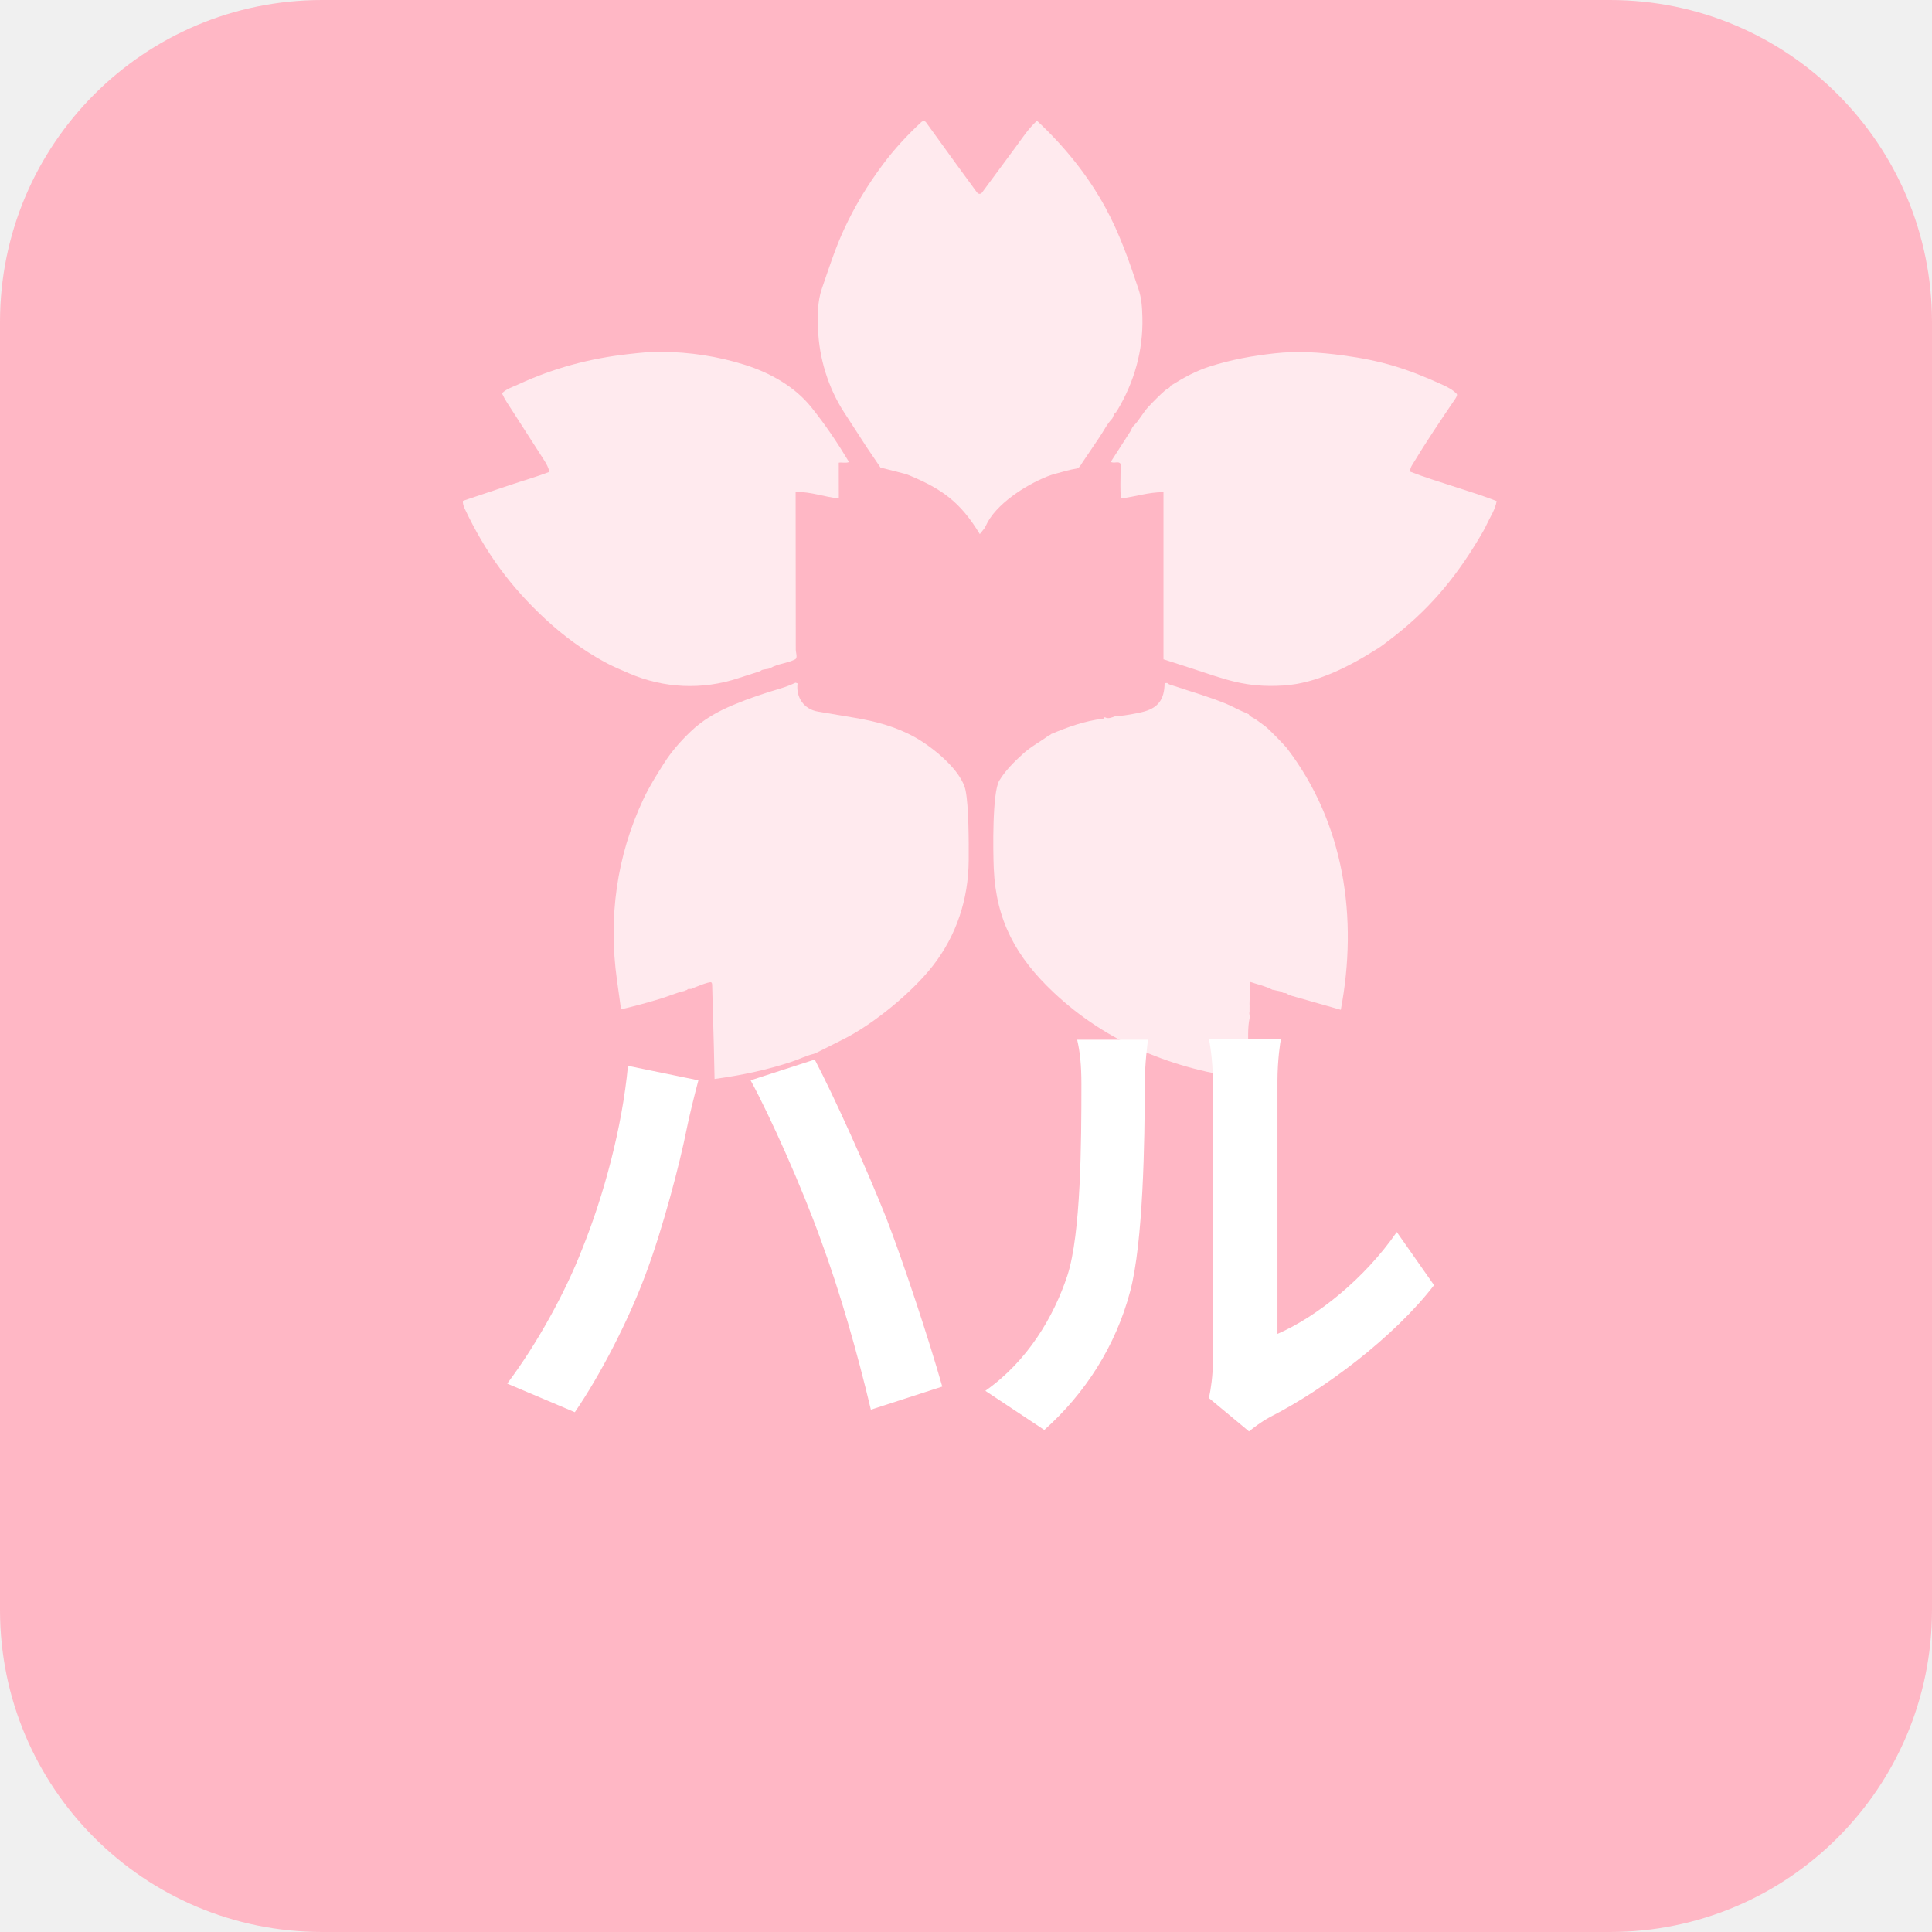
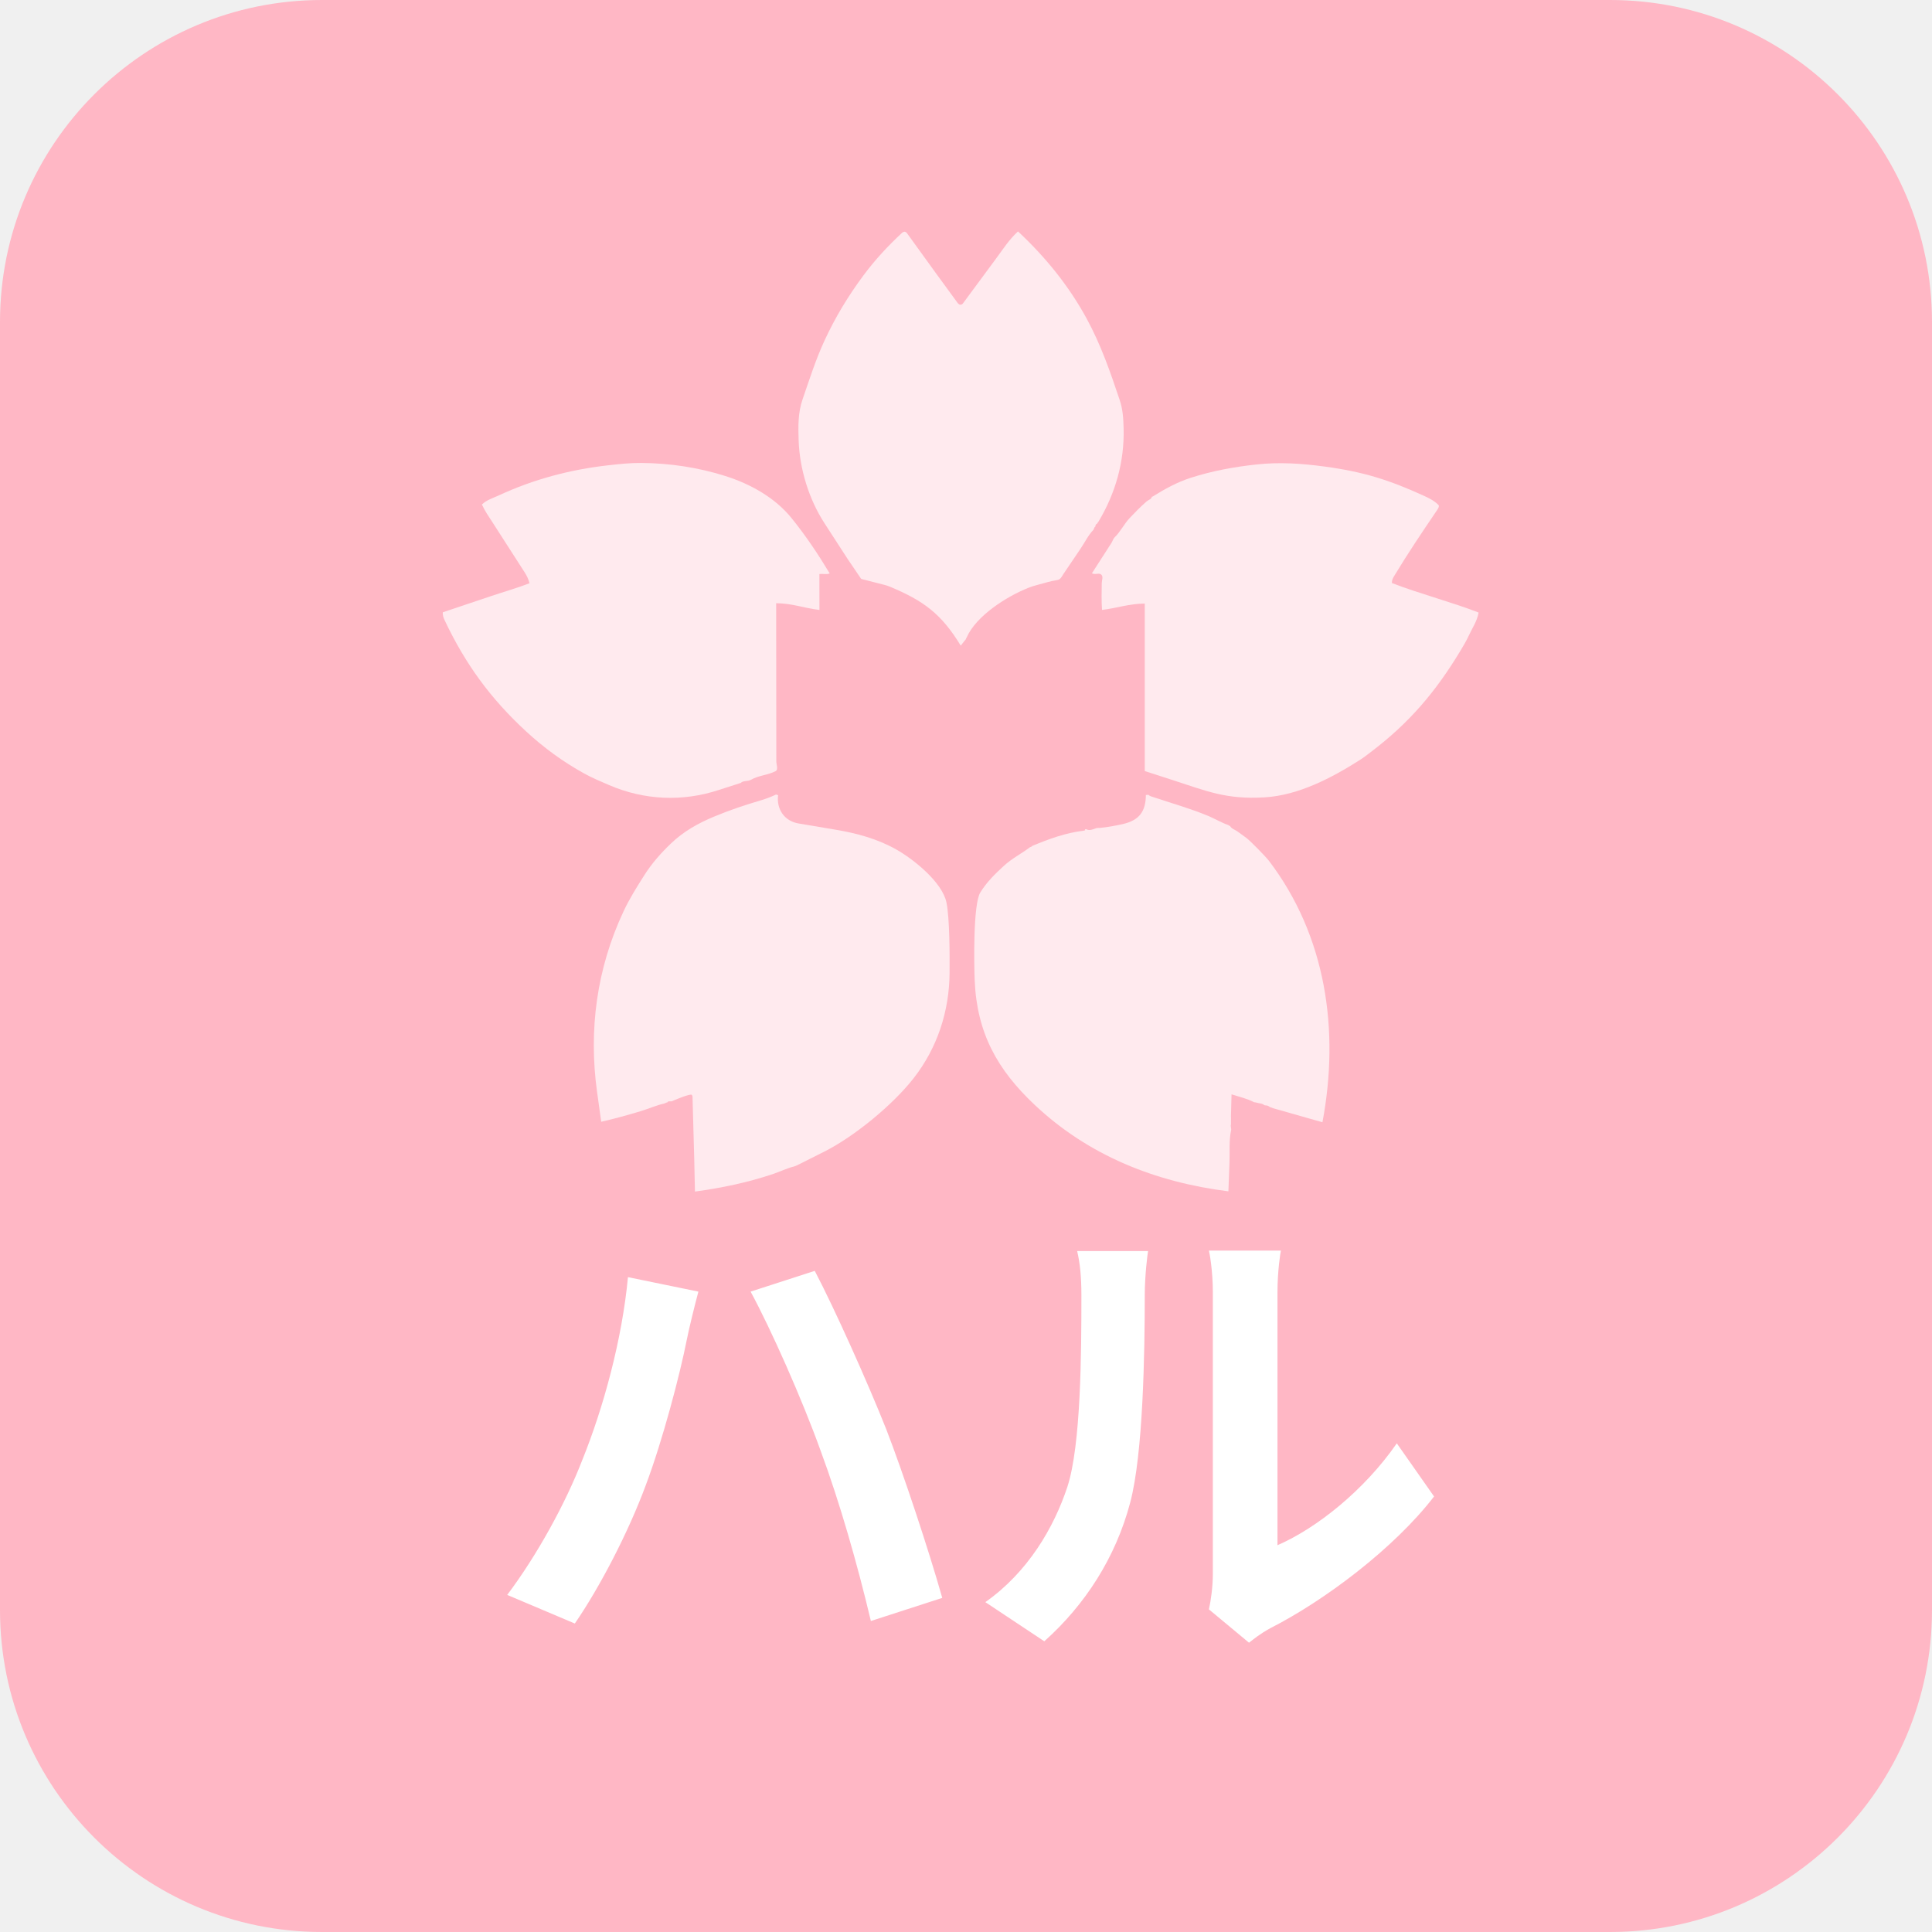
<svg xmlns="http://www.w3.org/2000/svg" viewBox="0 0 192 192" width="192" height="192">
  <rect width="192" height="192" rx="32" fill="#FFB7C5" />
-   <g transform="translate(46, 12) scale(0.0997)" fill="rgba(255,255,255,0.7)">
+   <g transform="translate(44, 23) scale(0.0999)" fill="rgba(255,255,255,0.7)">
    <path d="M333.6,560.84c-1.74,13.76,6.18,25.71,20.34,28.1l36.82,6.2c21.15,3.56,41.5,9.04,60.2,19.56,17.56,9.88,46.05,32.78,50.14,52.91,3.21,15.81,3.21,52.2,3.09,69.82-.26,38.32-12.12,74.6-35.69,104.84-20.8,26.68-59.2,58.16-88.98,73.13l-27,13.57c-.79.25-2.21,1.04-3.01,1.2-5.48,1.12-15.33,5.62-21.4,7.64-25.47,8.49-50.47,13.63-77.23,17.33l-.71-32.6-1.7-61.24c-.03-1.13-.26-2.03-.89-2.46-1.71-1.16-17.62,5.4-19.95,6.55h-1.83c-.92,0-2.04-.09-2.27,1.01-1.06-.05-2.04.87-3.02,1.08-7.97,1.75-15.46,5.21-23.66,7.67-13.05,3.91-25.65,7.45-39.21,10.53l-4.11-29.52c-8.61-61.92-.28-123.02,26.24-179.64,6.06-12.93,13.15-24.14,20.76-36.15,7.43-11.71,16.5-21.98,26.5-31.53,12.63-12.07,26.63-19.9,42.59-26.6s31.05-11.65,47.19-16.44c5.25-1.56,10.06-3.44,14.63-5.62.76,0,1.45.48,2.16.65Z" />
    <path d="M665.33,309.64c.95-1.48,1.7-4.05,2.89-5.18,5.9-5.64,9.41-13.29,15.28-19.53,5.35-5.69,10.72-11.12,16.58-16.27,1.95-1.71,4.98-2.21,5.31-4.73.22-.04.61-.07.8-.19,11.95-7.45,24.13-14.26,38.08-18.72,21.45-6.86,42.52-10.71,64.96-13.18,22.99-2.53,44.98-1.05,67.9,2.03,38.73,5.21,64.23,13.26,99.47,29.36,5.12,2.34,10.07,4.93,13.96,8.92,1.11,1.14-.57,3.84-1.36,5.01-14.82,21.82-29.26,43.26-42.87,65.83-1.28,2.12-2.2,3.98-2.15,6.76,7.1,2.74,13.94,5.22,21.28,7.6l45.33,14.68c6.72,2.17,13.2,4.65,19.68,7.09-1.63,8.96-6.25,15.24-9.61,22.59-2.5,5.45-5.33,10.17-8.43,15.32-24.58,40.85-50.99,71.93-89.1,100.76-3.83,2.9-6.93,5.42-10.99,8-27.95,17.77-60.98,35.14-94.69,37.17-38.29,2.3-57.52-6.17-92.12-17.36l-27.19-8.79v-166.62c-15.8.11-27.35,4.51-42.51,6.32-.65-9.33-.36-17.72-.26-26.68.03-2.69,1.88-6.71-.73-8.65-2.27-1.69-5.57.55-9.07-1.09l19.57-30.44Z" />
    <path d="M306.68,545.43c-3.27,1.91-7.85.66-10.19,3.17l-21.81,7c-36.01,11.92-74.27,10.25-109.24-4.86-8.56-3.7-16.58-7-24.68-11.48-21.17-11.7-40.1-25.54-57.81-41.88-35.48-32.74-60.54-67.13-81.08-110.62-1.27-2.68-2.05-5.19-1.82-7.89l47.84-16.06c12.92-4.34,25.44-7.85,38.39-12.83-.99-4.1-2.69-7.54-4.93-11.04l-31.63-49.19c-3.85-5.99-7.79-11.51-10.77-18.09,4.84-4.68,10.77-6.28,16.84-9.09,34.46-15.99,70.92-25.69,108.79-29.93,11.45-1.28,21.61-2.43,33.14-2.33,28.4.26,56.21,4.42,83.31,12.97,24.98,7.88,49.53,21.53,66.05,42.01,14.08,17.46,26.22,35.57,37.87,54.94-3.98,1.38-6.79,0-10.27.62l.06,35.68c-16.07-1.91-26.17-6.43-43.06-6.7l.15,157.35c0,2.88,2.09,8.19-.62,9.68-8.01,4.1-17.11,4.27-24.5,8.58Z" />
    <path d="M652.34,288.68c-.57.95-1.25,1.27-1.15,1.93-1.41.31-2,1.75-2.02,3.08-1.49.74-1.19,2.41-1.87,3.12-5.36,5.62-8.39,12.22-12.57,18.39l-17.27,25.56c-1.55,2.3-2.83,5.51-6.01,6-6.79,1.05-13.04,3.07-19.23,4.68-3.98,1.04-6.68,1.9-9.83,3.16-21.49,8.6-51.7,27.72-61.17,49.23-.24.55-.74,1.01-.73,1.66l-5.22,6.54c-19.34-31.91-37.41-44.77-70.01-58.45-2.18-.92-3.92-1.51-5.7-1.92l-23.31-5.99-13.6-20.04-22.87-35.3c-15.56-24.01-24.78-53.93-25.76-82.64-.47-13.85-.66-27.39,3.88-40.53,6.97-20.17,13.1-39.68,22.09-59.08,10.64-22.96,23.41-43.99,38.45-64.25,11.61-15.63,24.37-29.35,38.5-42.49.85-.79,2.16-1.15,2.82-1.03.51.1,1.45.59,1.98,1.33l29.32,40.55,21.08,28.86c.77,1.05,1.88,1.86,2.73,1.83.71-.02,1.83-.24,2.48-1.12l33.53-45.38c6.76-9.15,12.54-18.29,21.37-26.4,27.51,25.68,50.57,54.21,68.24,86.62,14.21,26.05,23.6,53.23,32.91,81.08,3.15,9.42,3.65,18.15,3.92,28.13.89,33.32-8.16,64.76-24.99,92.85Z" />
    <path d="M702.06,560.44c1.55,1.61,3.94,1.97,6.41,2.8,18.02,6.04,35.33,10.84,53.06,18.21,5.53,2.3,14.58,7.39,19.68,8.95.52.16,1.34,1.26,1.93.92,1.35,2.86,4.85,3.7,7.52,5.63l8.76,6.35c3.72,2.7,19.43,18.81,22.34,22.63,56.94,74.71,70.62,168.79,53.35,260.25l-49-13.94c-.83-.24-2.2-1.01-3.11-1.06-1.17-.88-2.46-1.82-4.09-1.74-.54.03-1.07-.23-1.61-.25-1.37-1.31-3.42-1.69-5.28-1.96-1.55-.22-3.47-.99-4.99-.99-6.74-3.64-14.56-5.28-22.35-7.85l-.58,21.84.07,1.85-.03,2.26v1.76s0,2.2,0,2.2c-.7,1.83.5,4.05.12,5.83-2.28,10.45-1.21,21.33-1.63,32.43l-1.08,28.34c-72.85-9.19-139.19-35.62-192.74-86.05-37.16-35-57.38-71.42-59.63-123.49-.73-16.83-1.63-76.04,5.56-87.75,6.31-10.27,14.53-18.35,23.39-26.47,8.12-7.44,17.72-12.29,26.19-18.66.61.03,1.75-.69,2.06-1.2,16.55-6.88,33.27-13.08,51.72-15.24.95-.15,1.47-.87.58-1.35.46.09,1.17-.19,1.58.03,3.17,1.72,6.76-.01,9.94-1.14,1.15-.27,2.7-.13,3.91-.25,7.35-.74,14.61-2.04,22.33-3.78,16.66-3.77,22.87-12.78,23.02-28.94l2.61-.18Z" />
  </g>
-   <text x="96" y="140" text-anchor="middle" font-family="sans-serif" font-weight="700" font-size="48" fill="white">ハル</text>
+   <text x="96" y="161" text-anchor="middle" font-family="sans-serif" font-weight="700" font-size="48" fill="white">ハル</text>
</svg>
